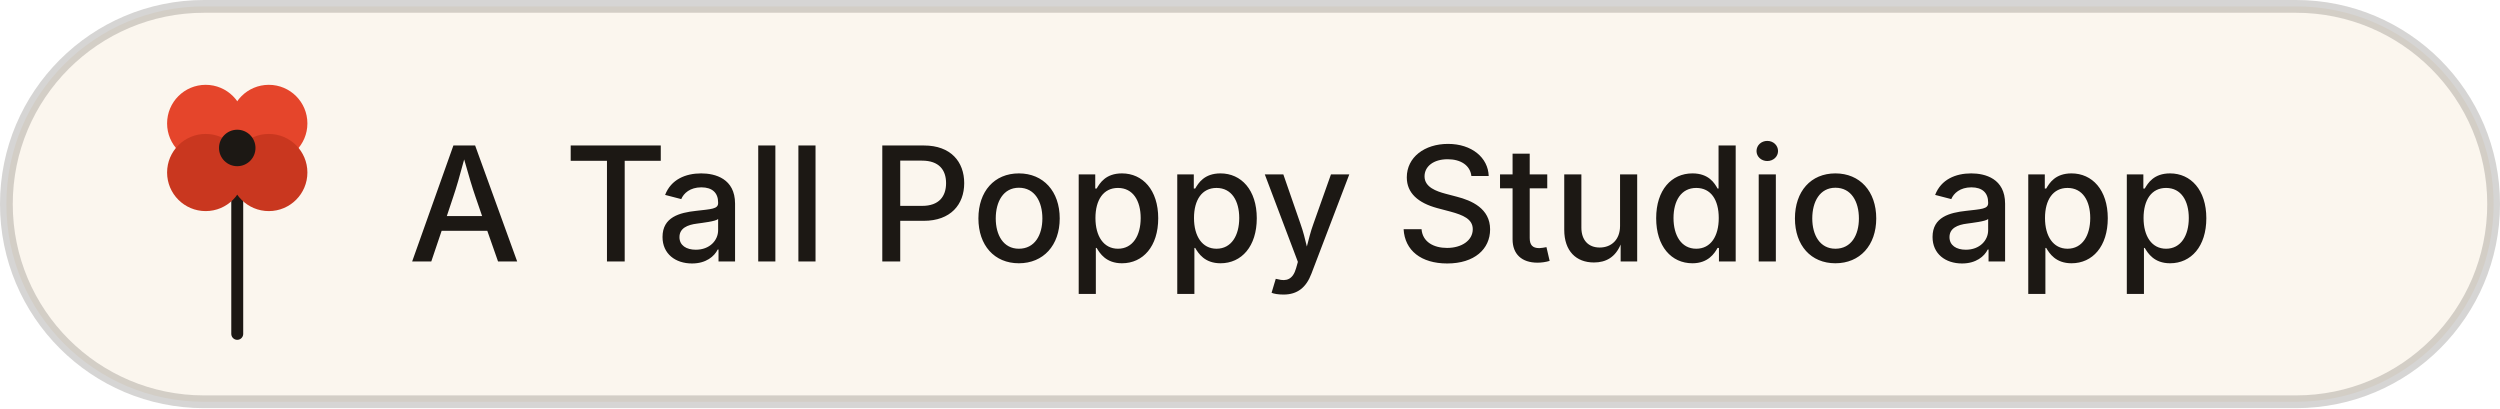
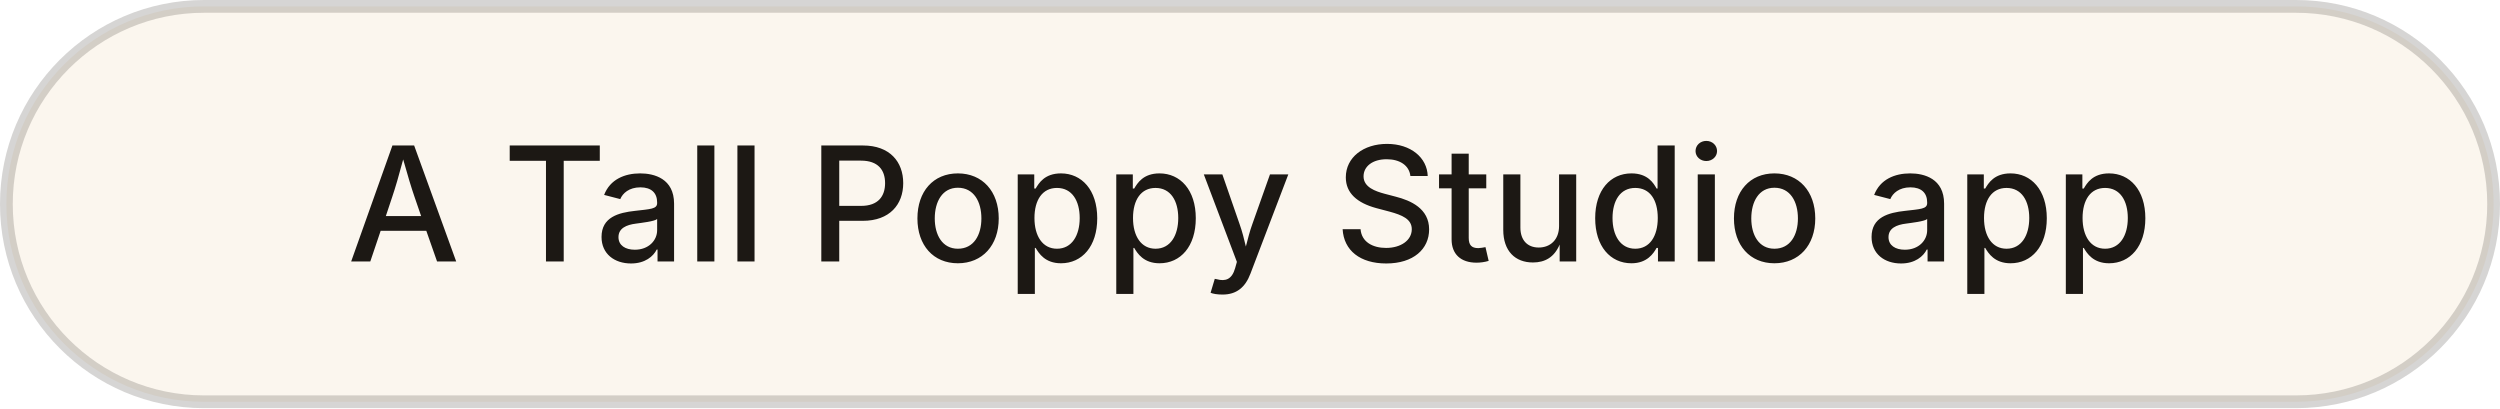
<svg xmlns="http://www.w3.org/2000/svg" width="196" height="32" viewBox="0 0 196 32" role="img" aria-label="A Tall Poppy Studio app">
  <rect x="0.5" y="0.5" width="195" height="31" rx="15.5" fill="#FBF6EE" stroke="rgba(28,24,20,0.18)" />
-   <g transform="translate(12 5) scale(0.55)">
-     <path d="M12 38.5V18" stroke="#1C1814" stroke-width="1.7" stroke-linecap="round" />
-     <circle cx="7.5" cy="8.5" r="5.5" fill="#E5452B" />
-     <circle cx="16.5" cy="8.5" r="5.5" fill="#E5452B" />
-     <circle cx="7.5" cy="15.5" r="5.5" fill="#C9371F" />
-     <circle cx="16.5" cy="15.5" r="5.5" fill="#C9371F" />
-     <circle cx="12" cy="12" r="2.6" fill="#1C1814" />
-   </g>
-   <text x="32" y="20.5" fill="#1C1814" font-family="-apple-system, BlinkMacSystemFont, 'Segoe UI', Inter, Helvetica, Arial, sans-serif" font-size="12.5" font-weight="500">A Tall Poppy Studio app</text>
+   <text x="98" y="20.5" text-anchor="middle" fill="#1C1814" font-family="-apple-system, BlinkMacSystemFont, 'Segoe UI', Inter, Helvetica, Arial, sans-serif" font-size="12.5" font-weight="500">A Tall Poppy Studio app</text>
</svg>
